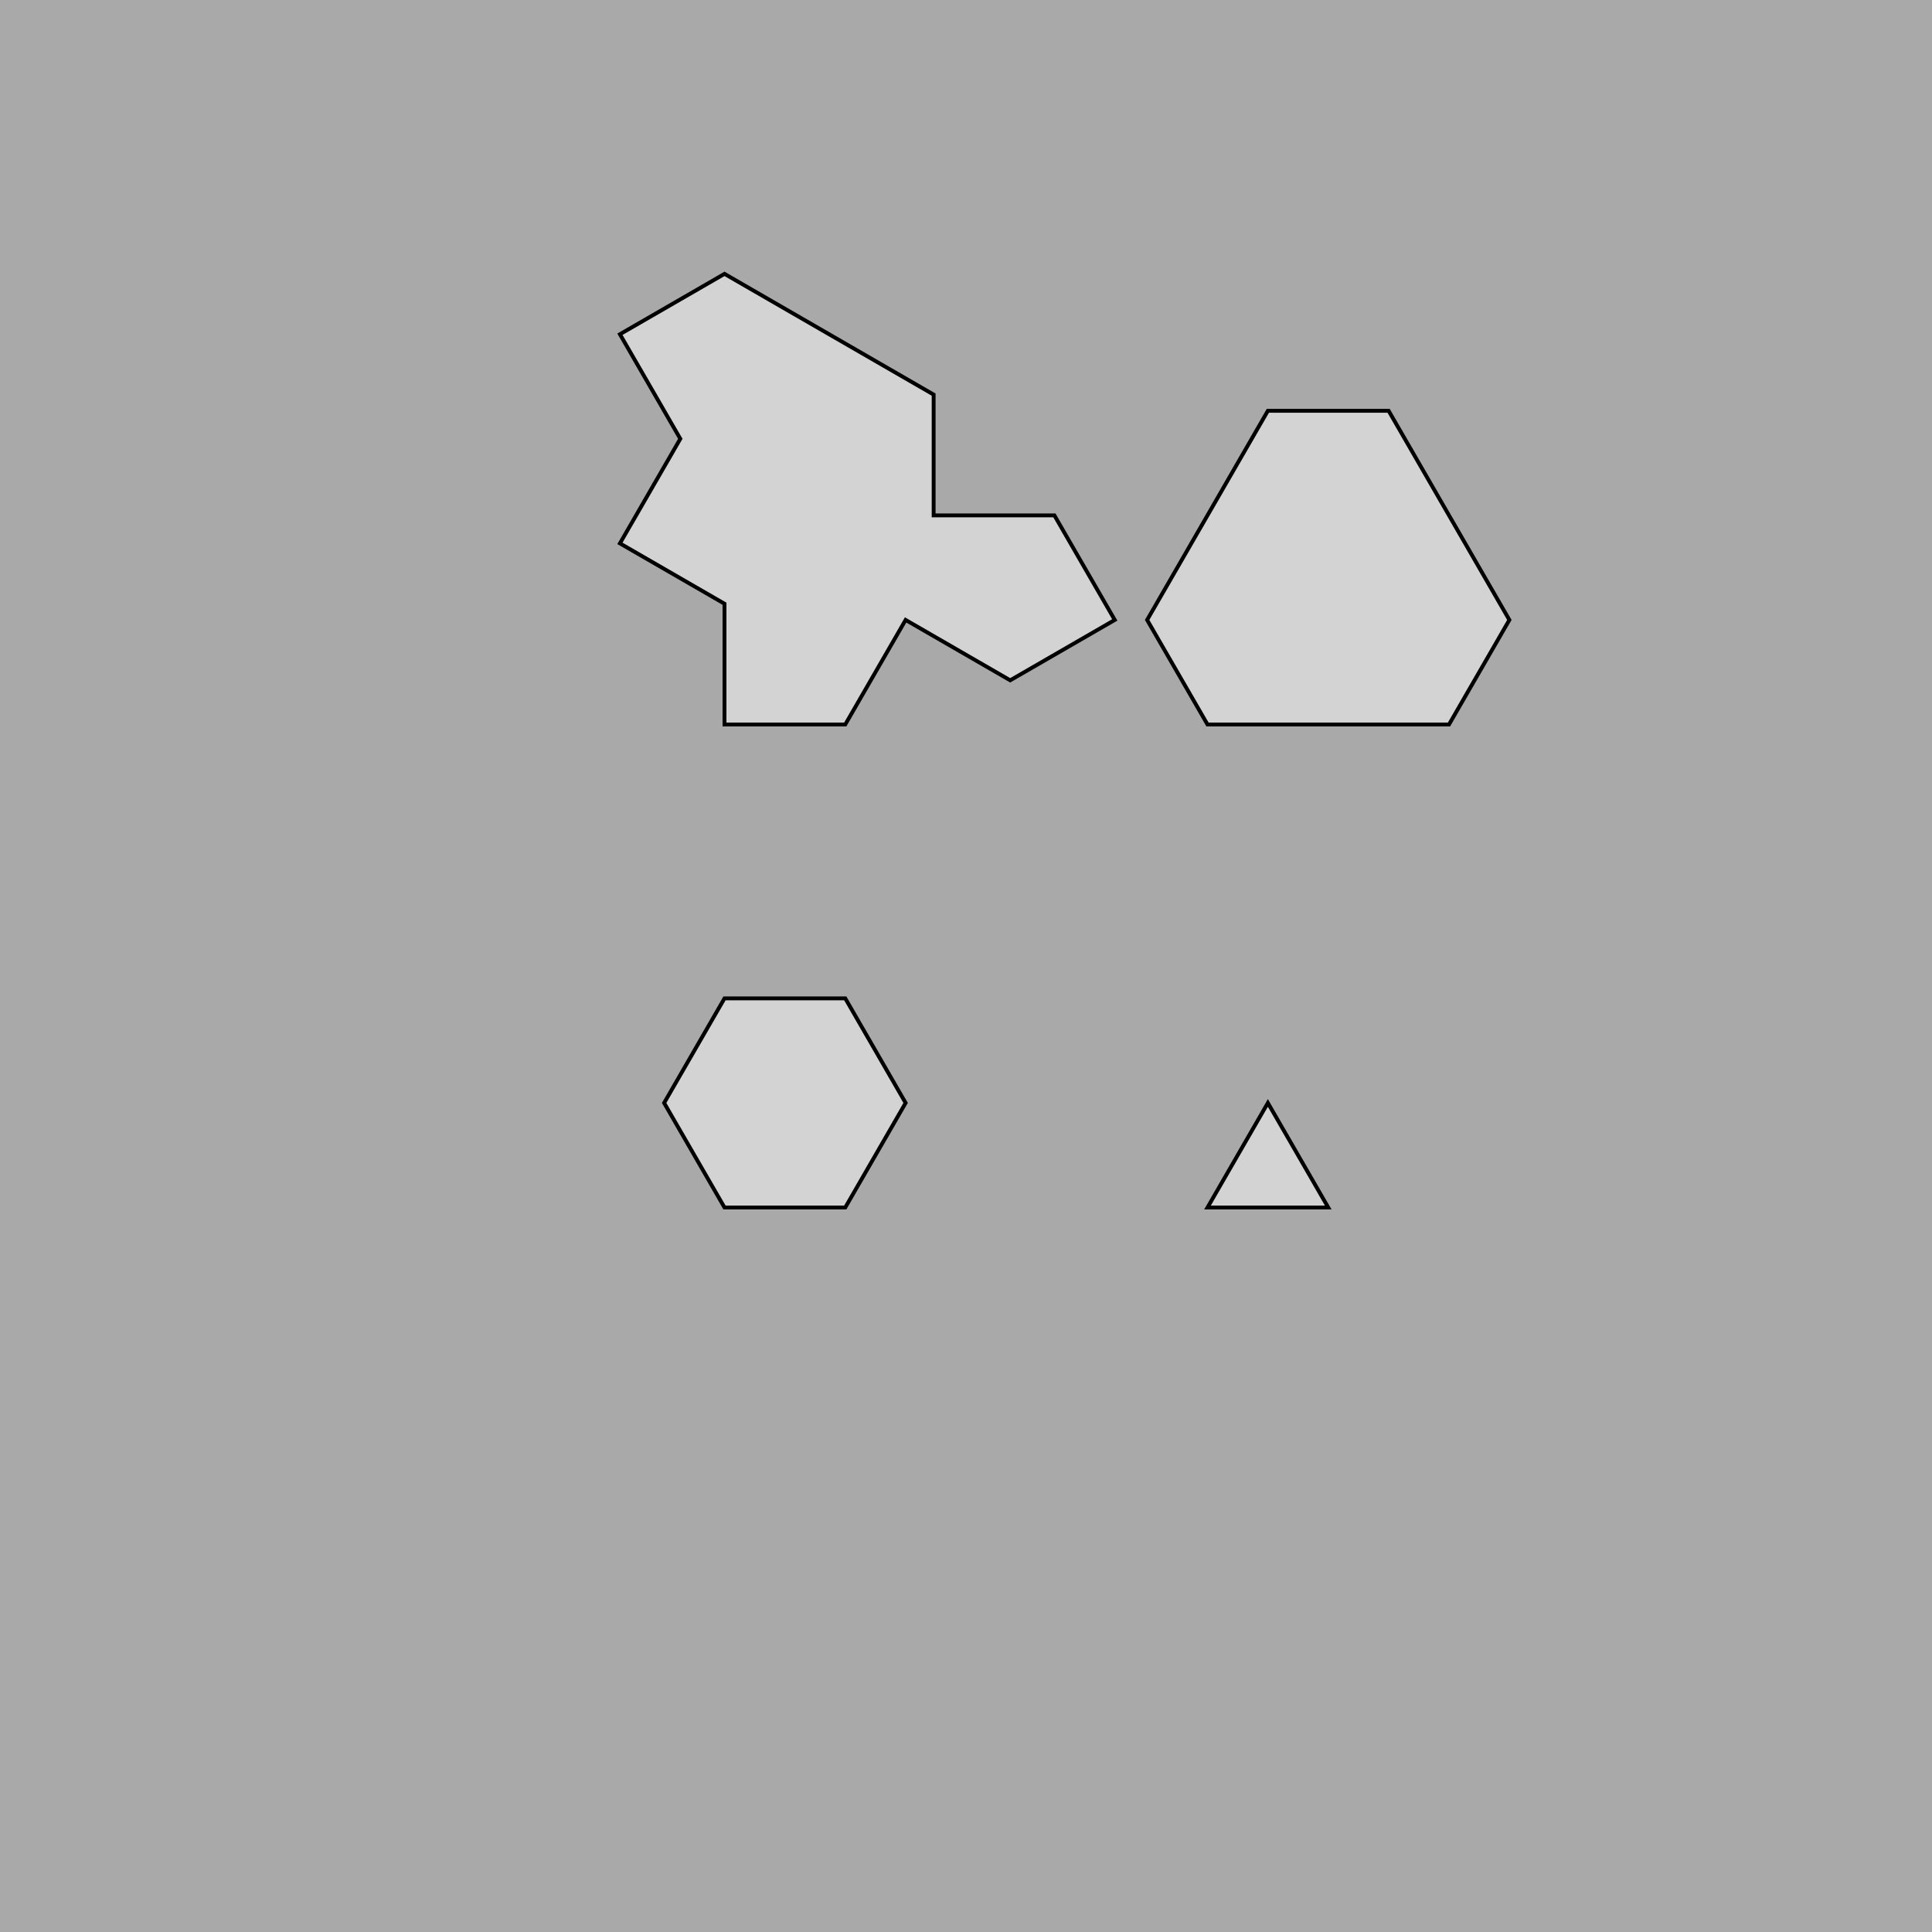
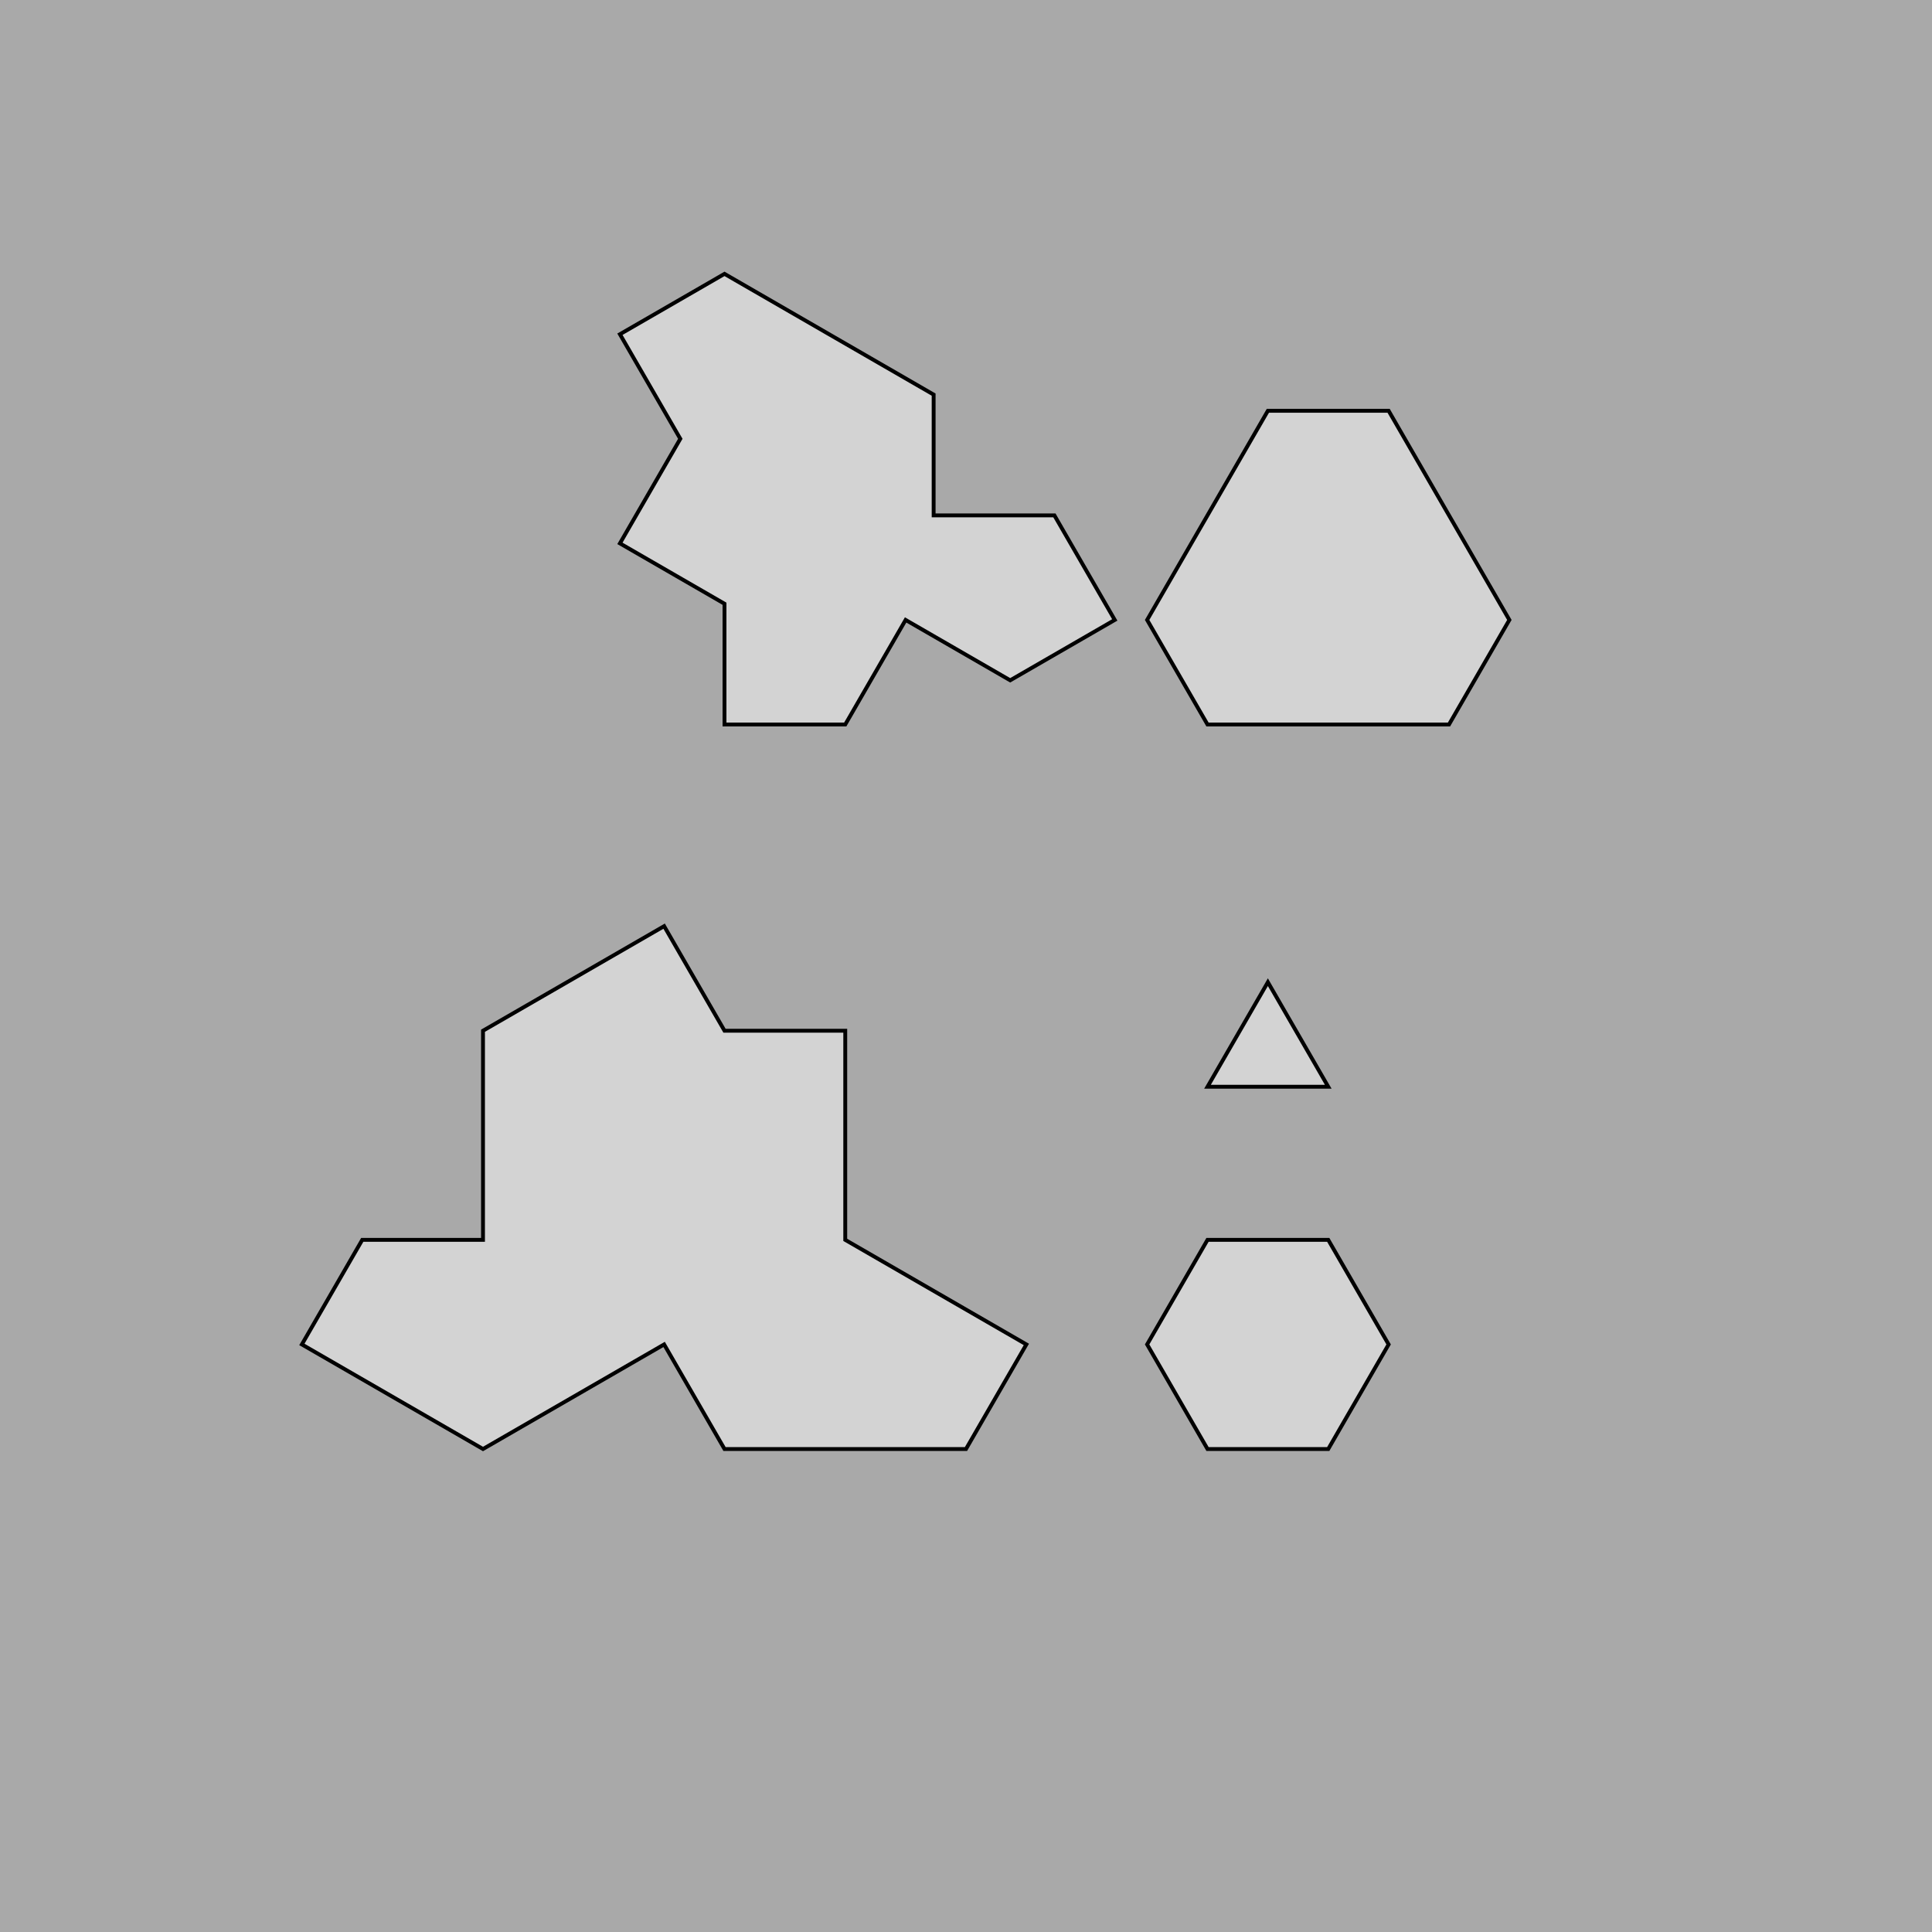
<svg xmlns="http://www.w3.org/2000/svg" viewBox="-8 -8 16 16" width="240" height="240">
  <g transform="scale(1 -1)">
    <rect x="-8" y="-8" width="16" height="16" fill="darkgrey" stroke-width="0" />
-     <polygon points="-2,-2 -1,-2 -0.5,-1.134 -1,-0.268 -2,-0.268 -2.5,-1.134" stroke-width="0.2%" stroke="black" fill="lightgrey" />
-     <polygon points="2,-2 3,-2 2.5,-1.134" stroke-width="0.2%" stroke="black" fill="lightgrey" />
+     <polygon points="2,-4 3,-4 3.5,-3.134 3,-2.268 2,-2.268 1.5,-3.134" stroke-width="0.2%" stroke="black" fill="lightgrey" />
+     <polygon points="2,-1 3,-1 2.5,-0.134" stroke-width="0.2%" stroke="black" fill="lightgrey" />
    <polygon points="-2,2 -1,2 -0.5,2.866 0.366,2.366 1.232,2.866 0.732,3.732 -0.268,3.732 -0.268,4.732 -1.134,5.232 -2,5.732 -2.866,5.232 -2.366,4.366 -2.866,3.5 -2,3" stroke-width="0.2%" stroke="black" fill="lightgrey" />
    <polygon points="2,2 4,2 4.5,2.866 3.5,4.598 2.5,4.598 1.5,2.866" stroke-width="0.2%" stroke="black" fill="lightgrey" />
+     <polygon points="-2,-4 0,-4 0.5,-3.134 -1,-2.268 -1,-0.536 -2,-0.536 -2.5,0.33 -4,-0.536 -4,-2.268 -5,-2.268 -5.5,-3.134 -4,-4 -2.5,-3.134" stroke-width="0.2%" stroke="black" fill="lightgrey" />
  </g>
</svg>
